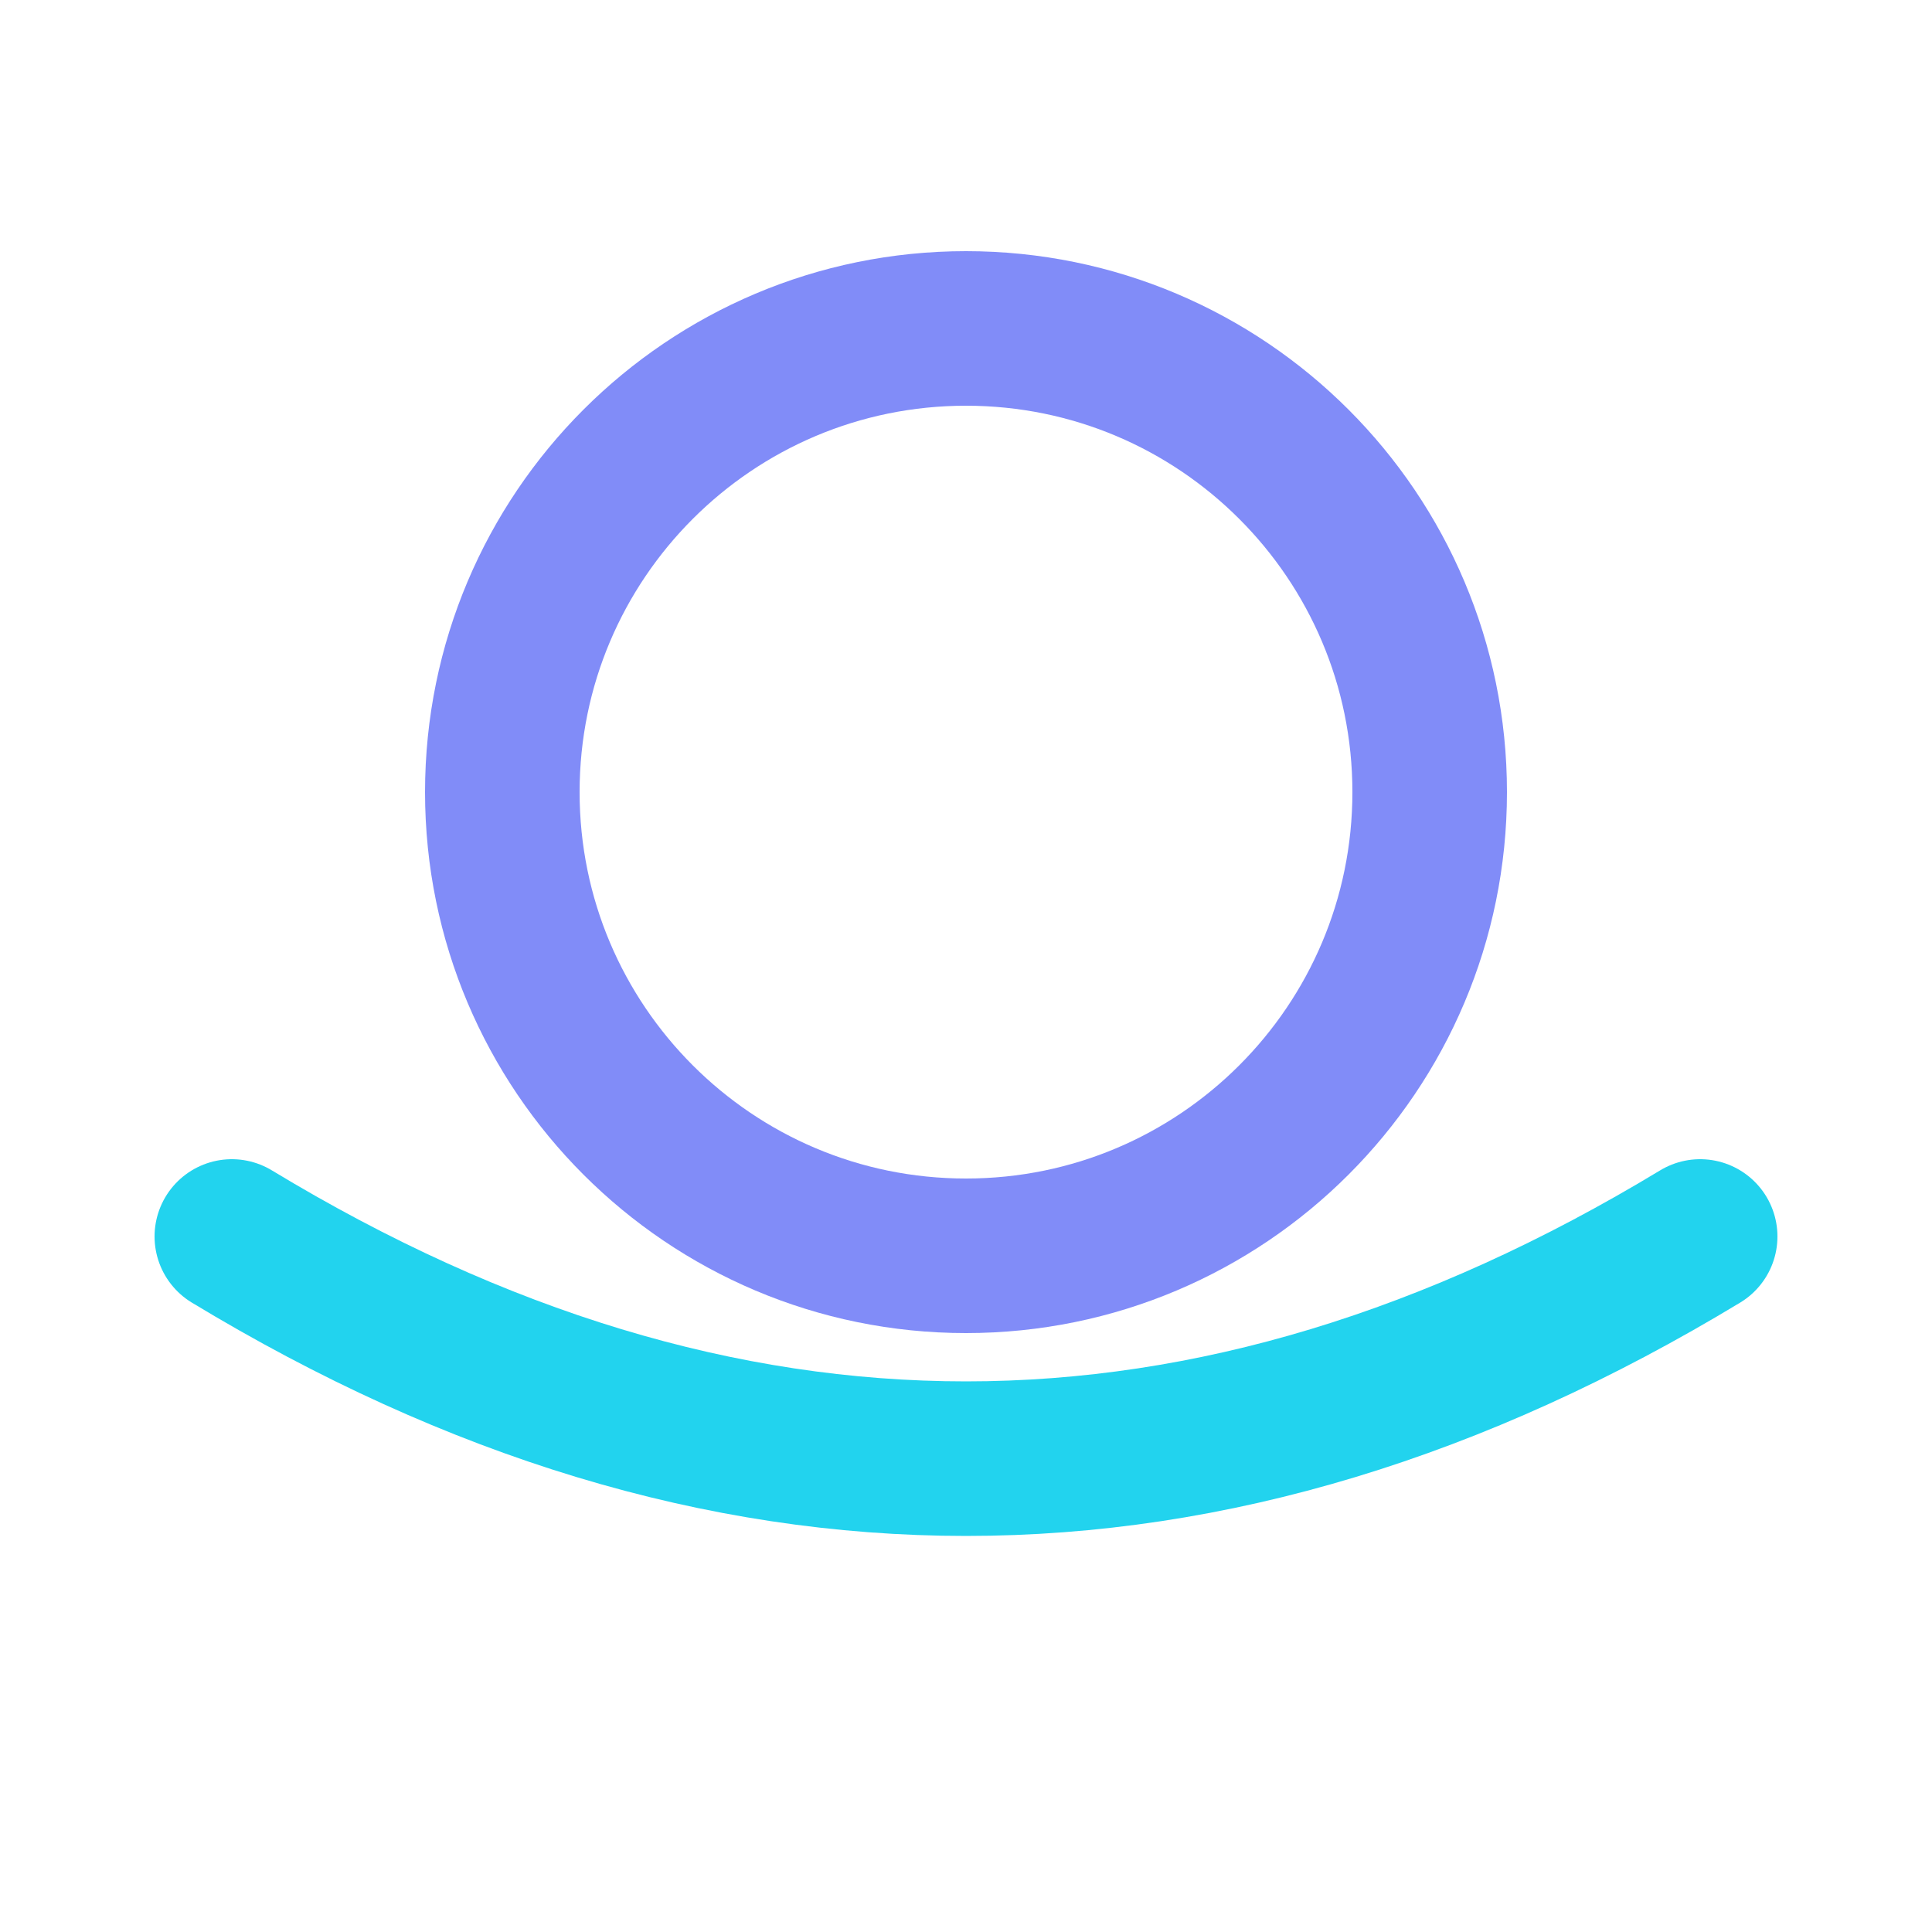
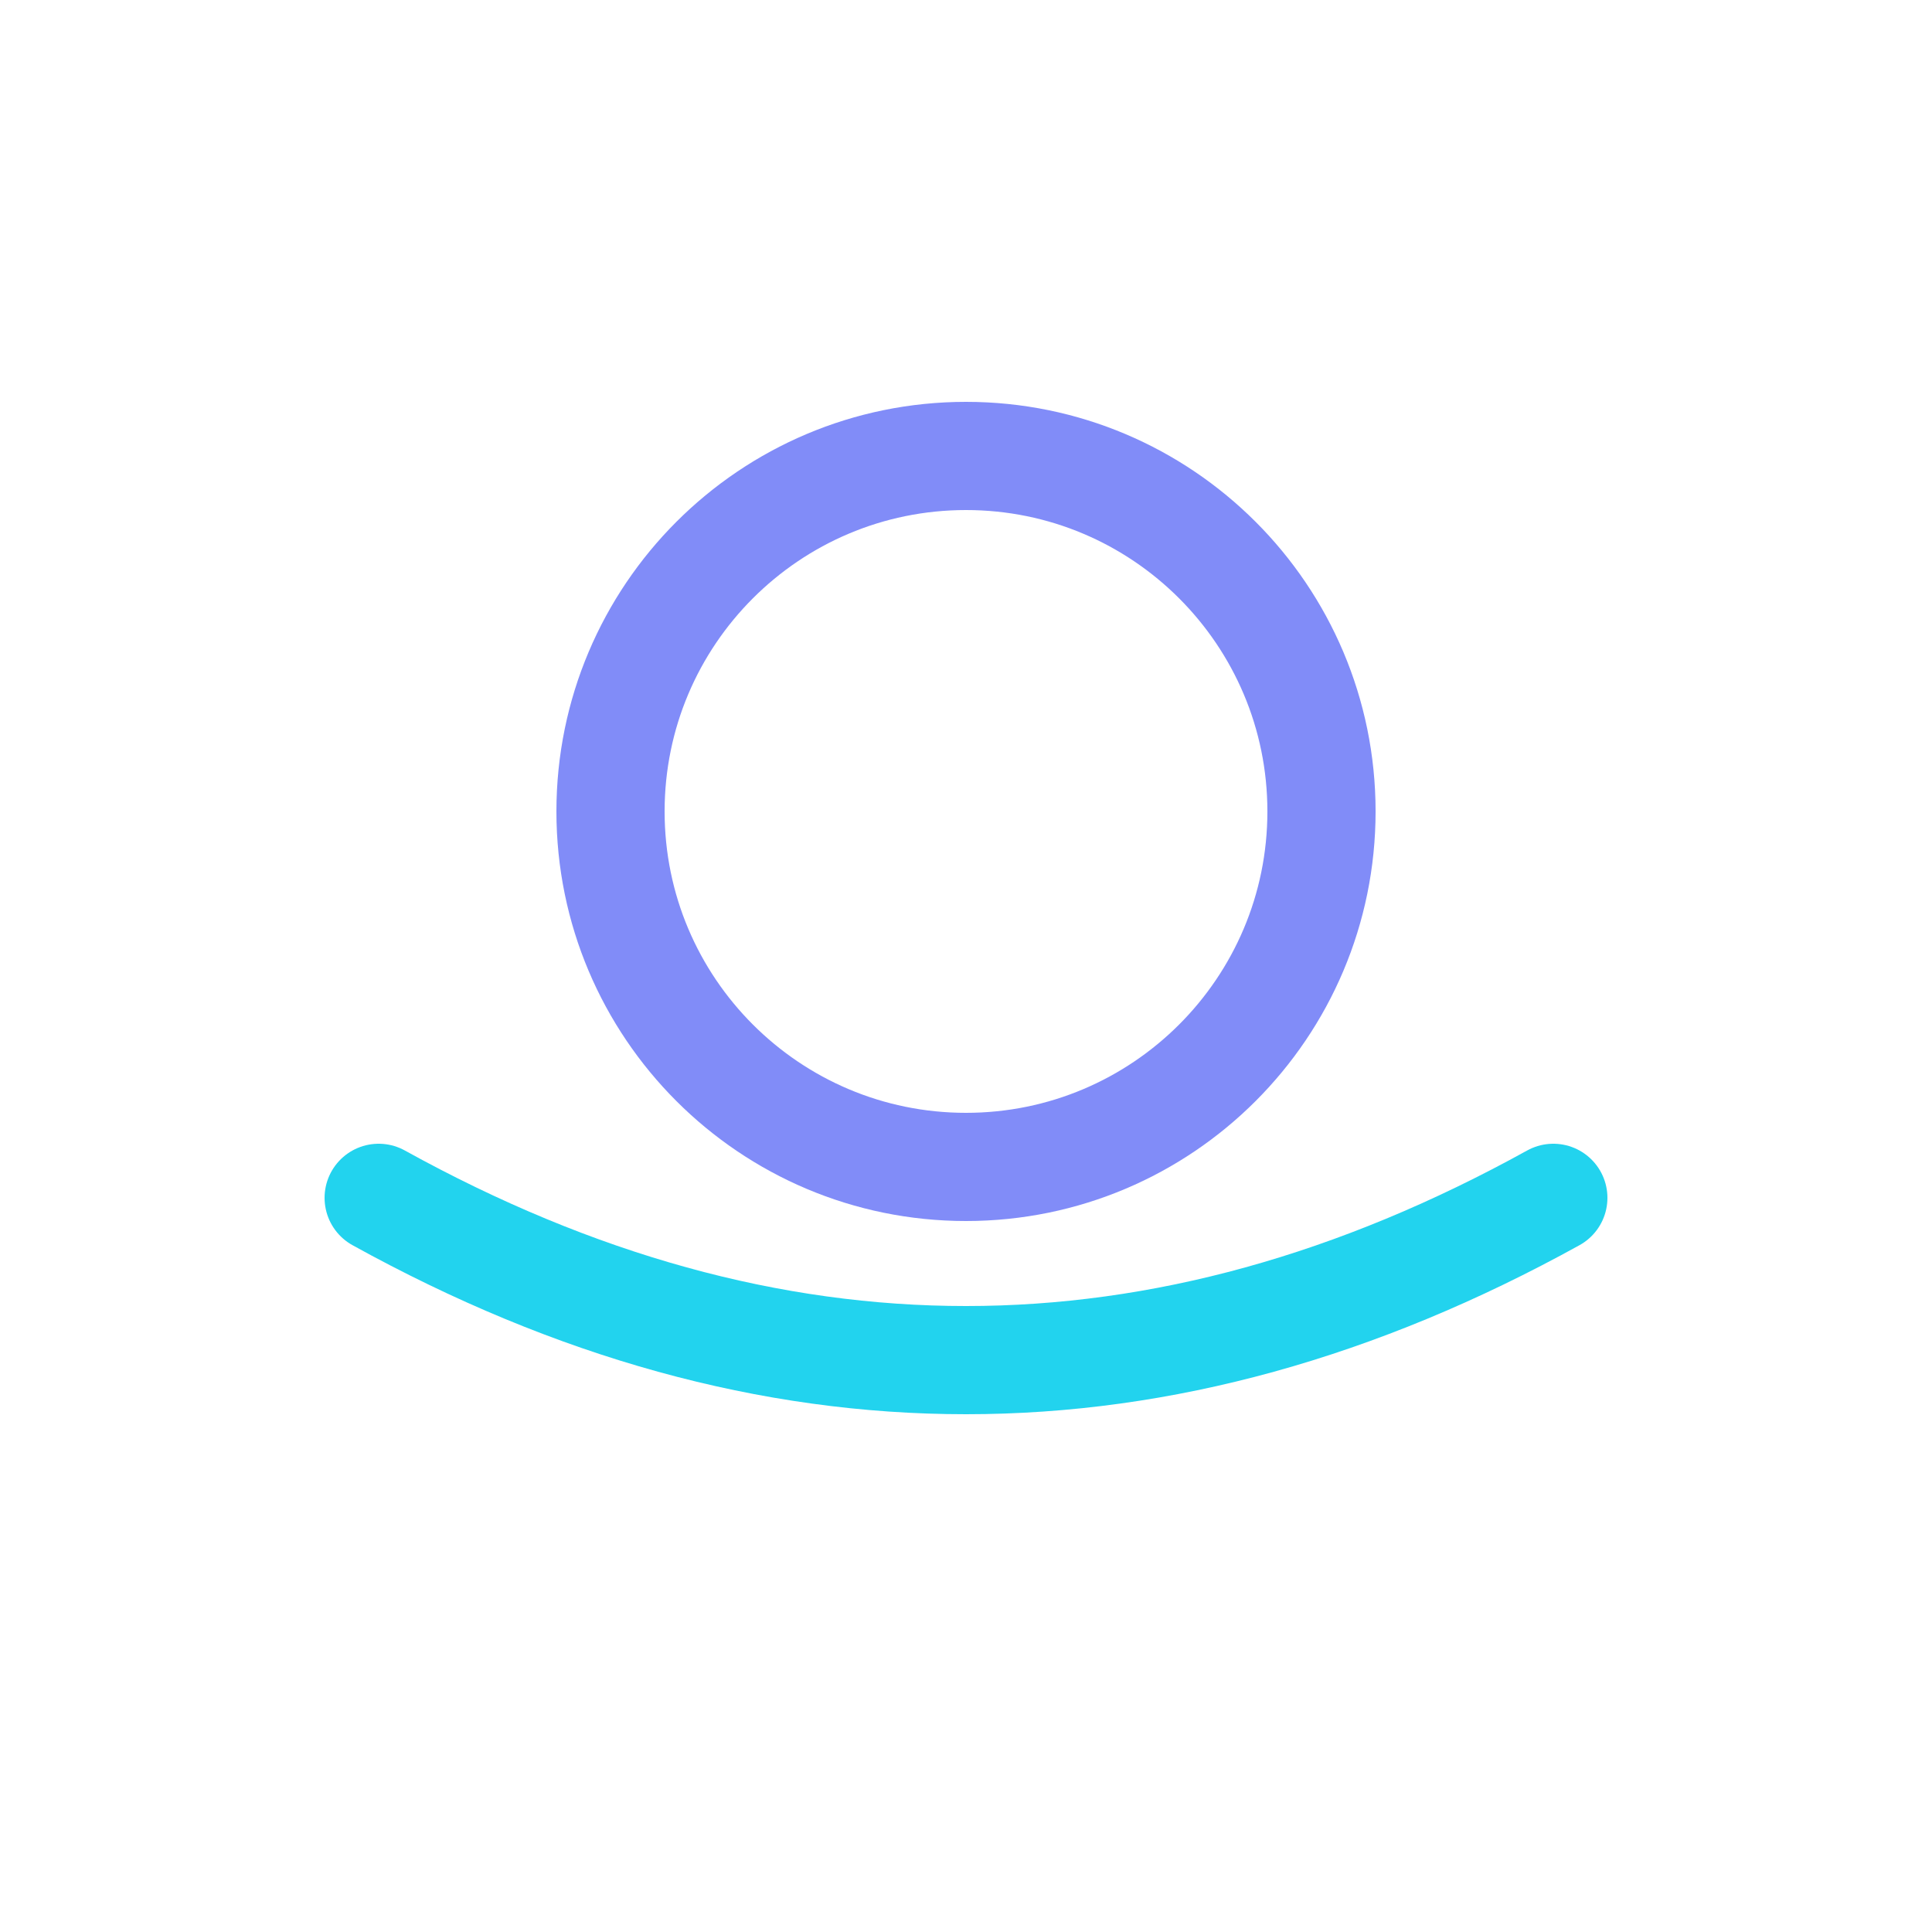
- <svg xmlns="http://www.w3.org/2000/svg" width="100" height="100" viewBox="0 0 100 100" fill="none" role="img" aria-label="Optraze">
-   <circle cx="50" cy="41" r="24" stroke="#818cf8" stroke-width="8" fill="none" />
-   <path d="M12 64 Q50 87 88 64" stroke="#22d3ee" stroke-width="8" stroke-linecap="round" fill="none" />
+ <svg xmlns="http://www.w3.org/2000/svg" viewBox="0 0 100 100" fill="none">
+   <g transform="translate(10, 10) scale(0.8)">
+     <circle cx="50" cy="40" r="23" stroke="currentColor" stroke-width="7" fill="none" class="svg-primary" style="stroke: rgb(129, 140, 248);" />
+     <path d="M 12,65 Q 50,86 88,65" stroke="currentColor" stroke-width="7" stroke-linecap="round" fill="none" class="svg-accent" style="stroke: rgb(34, 211, 238);" />
+   </g>
</svg>
